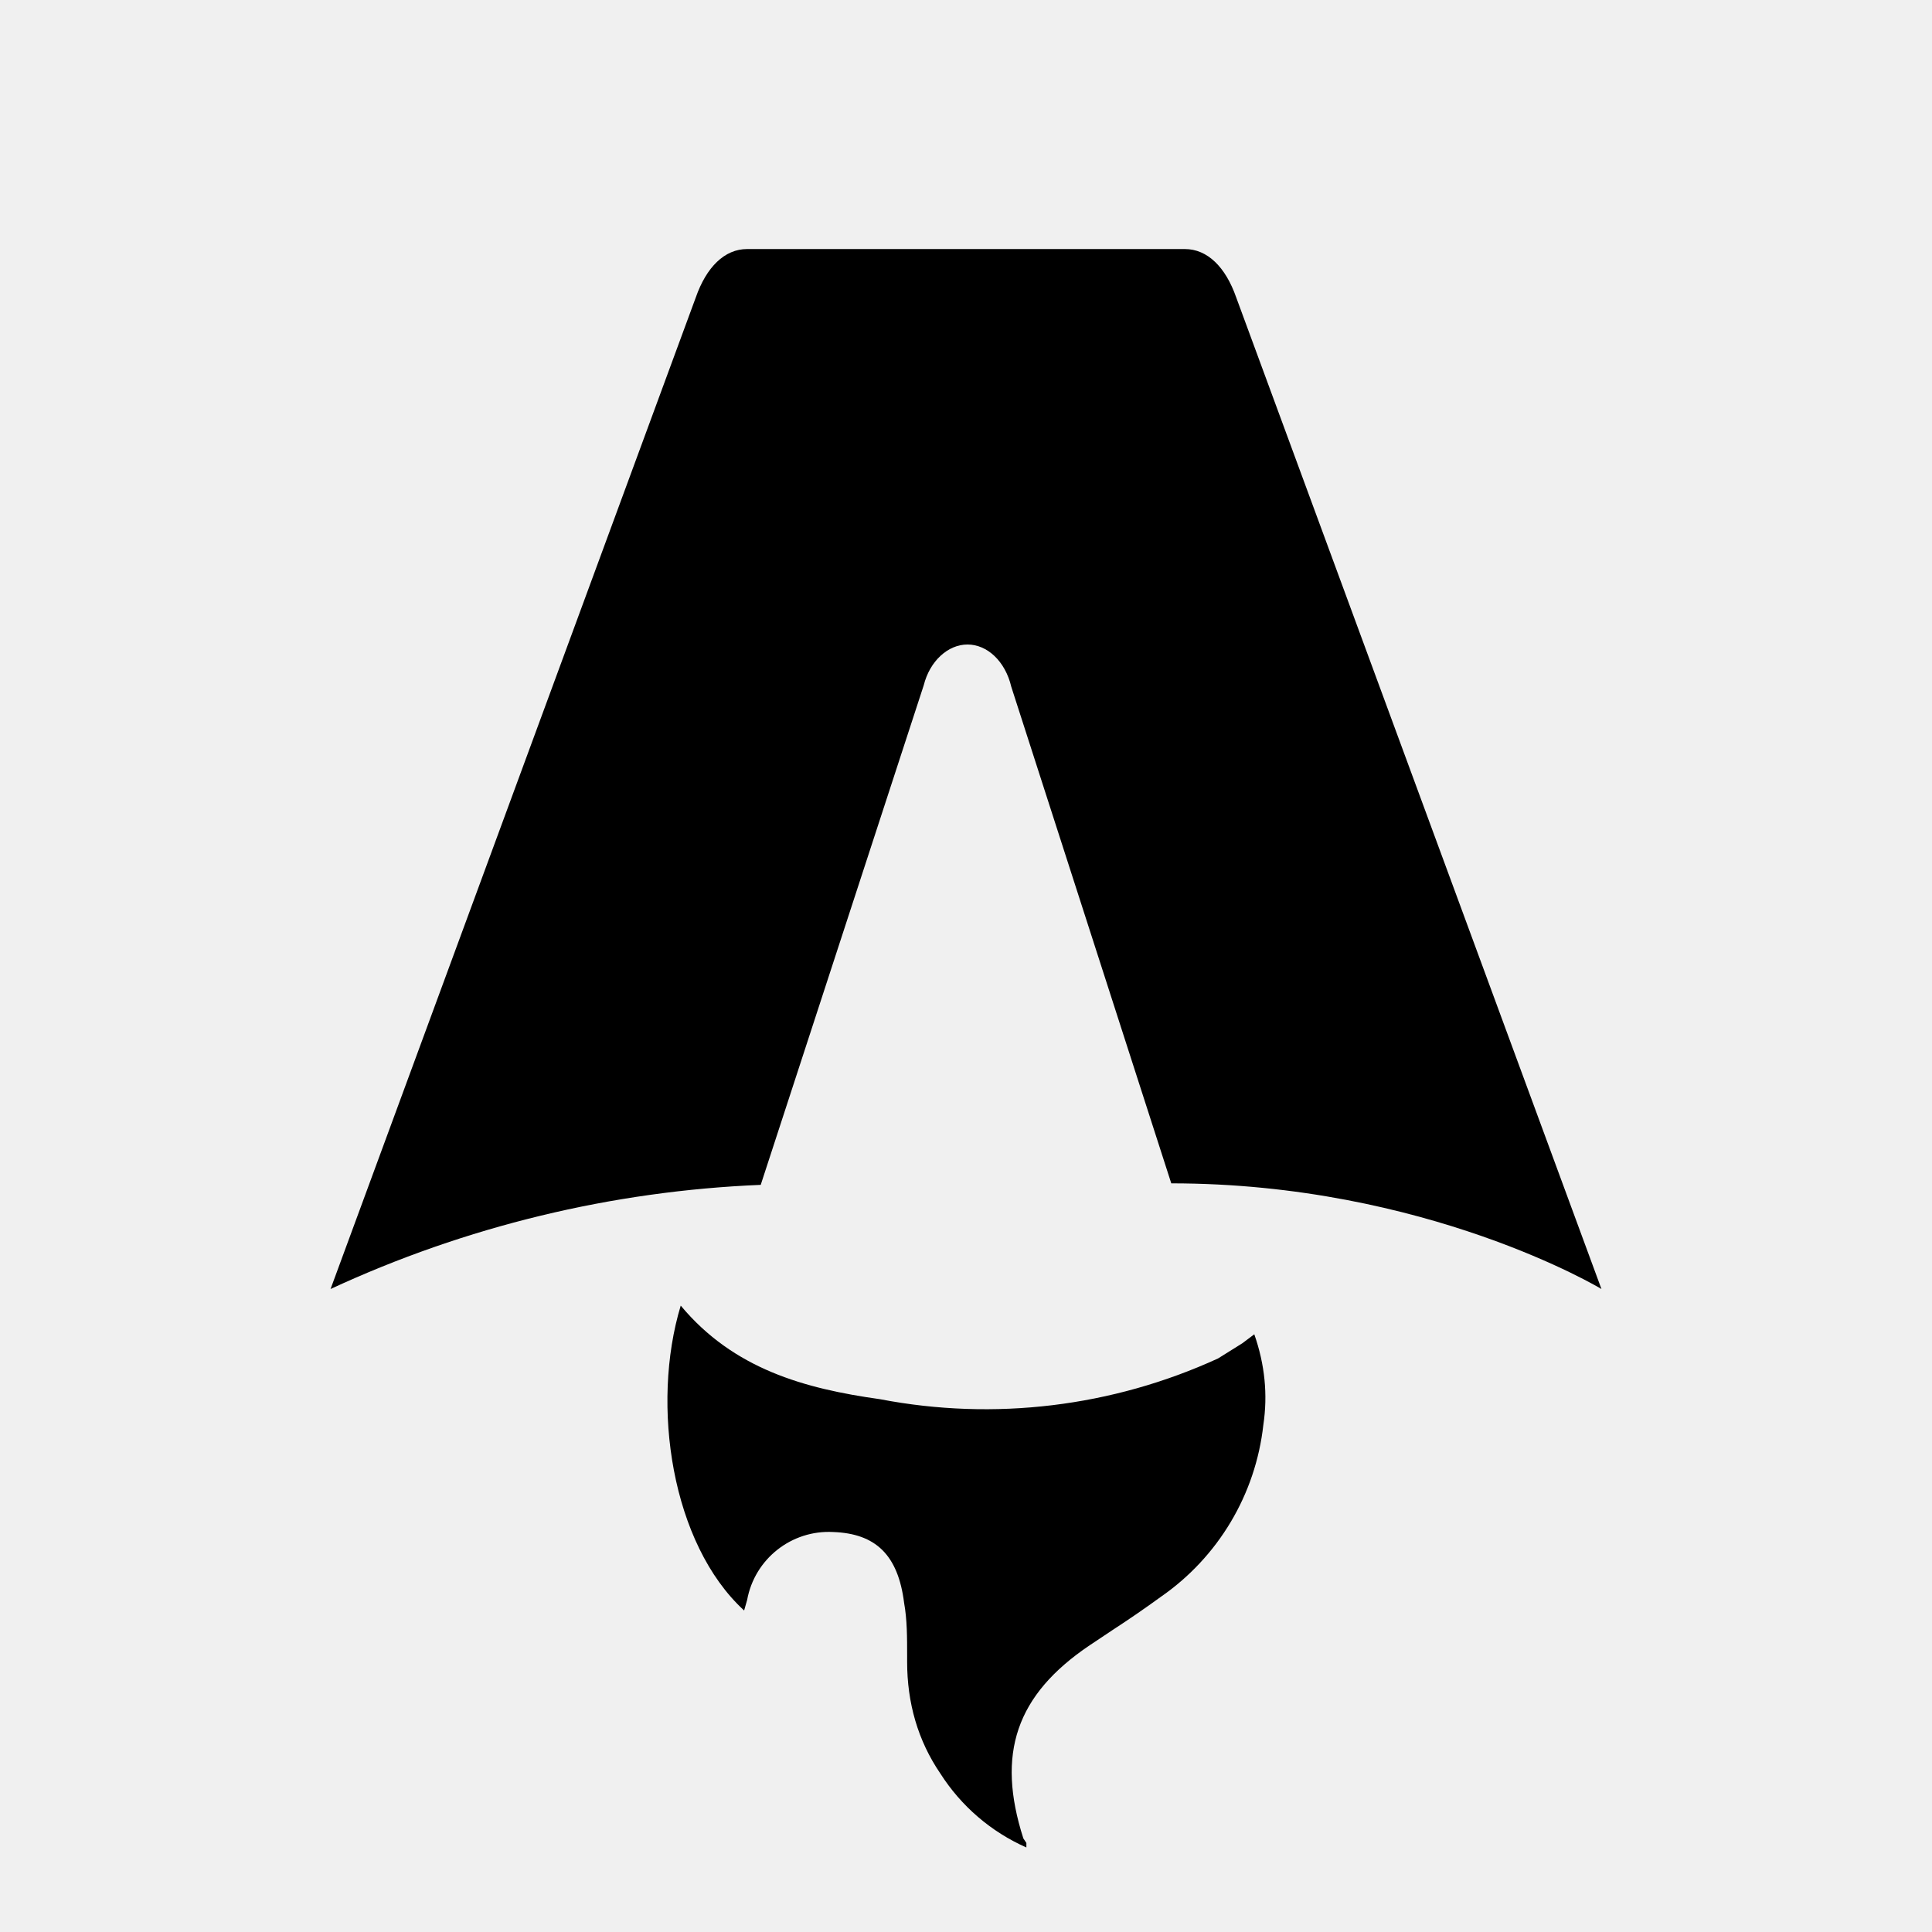
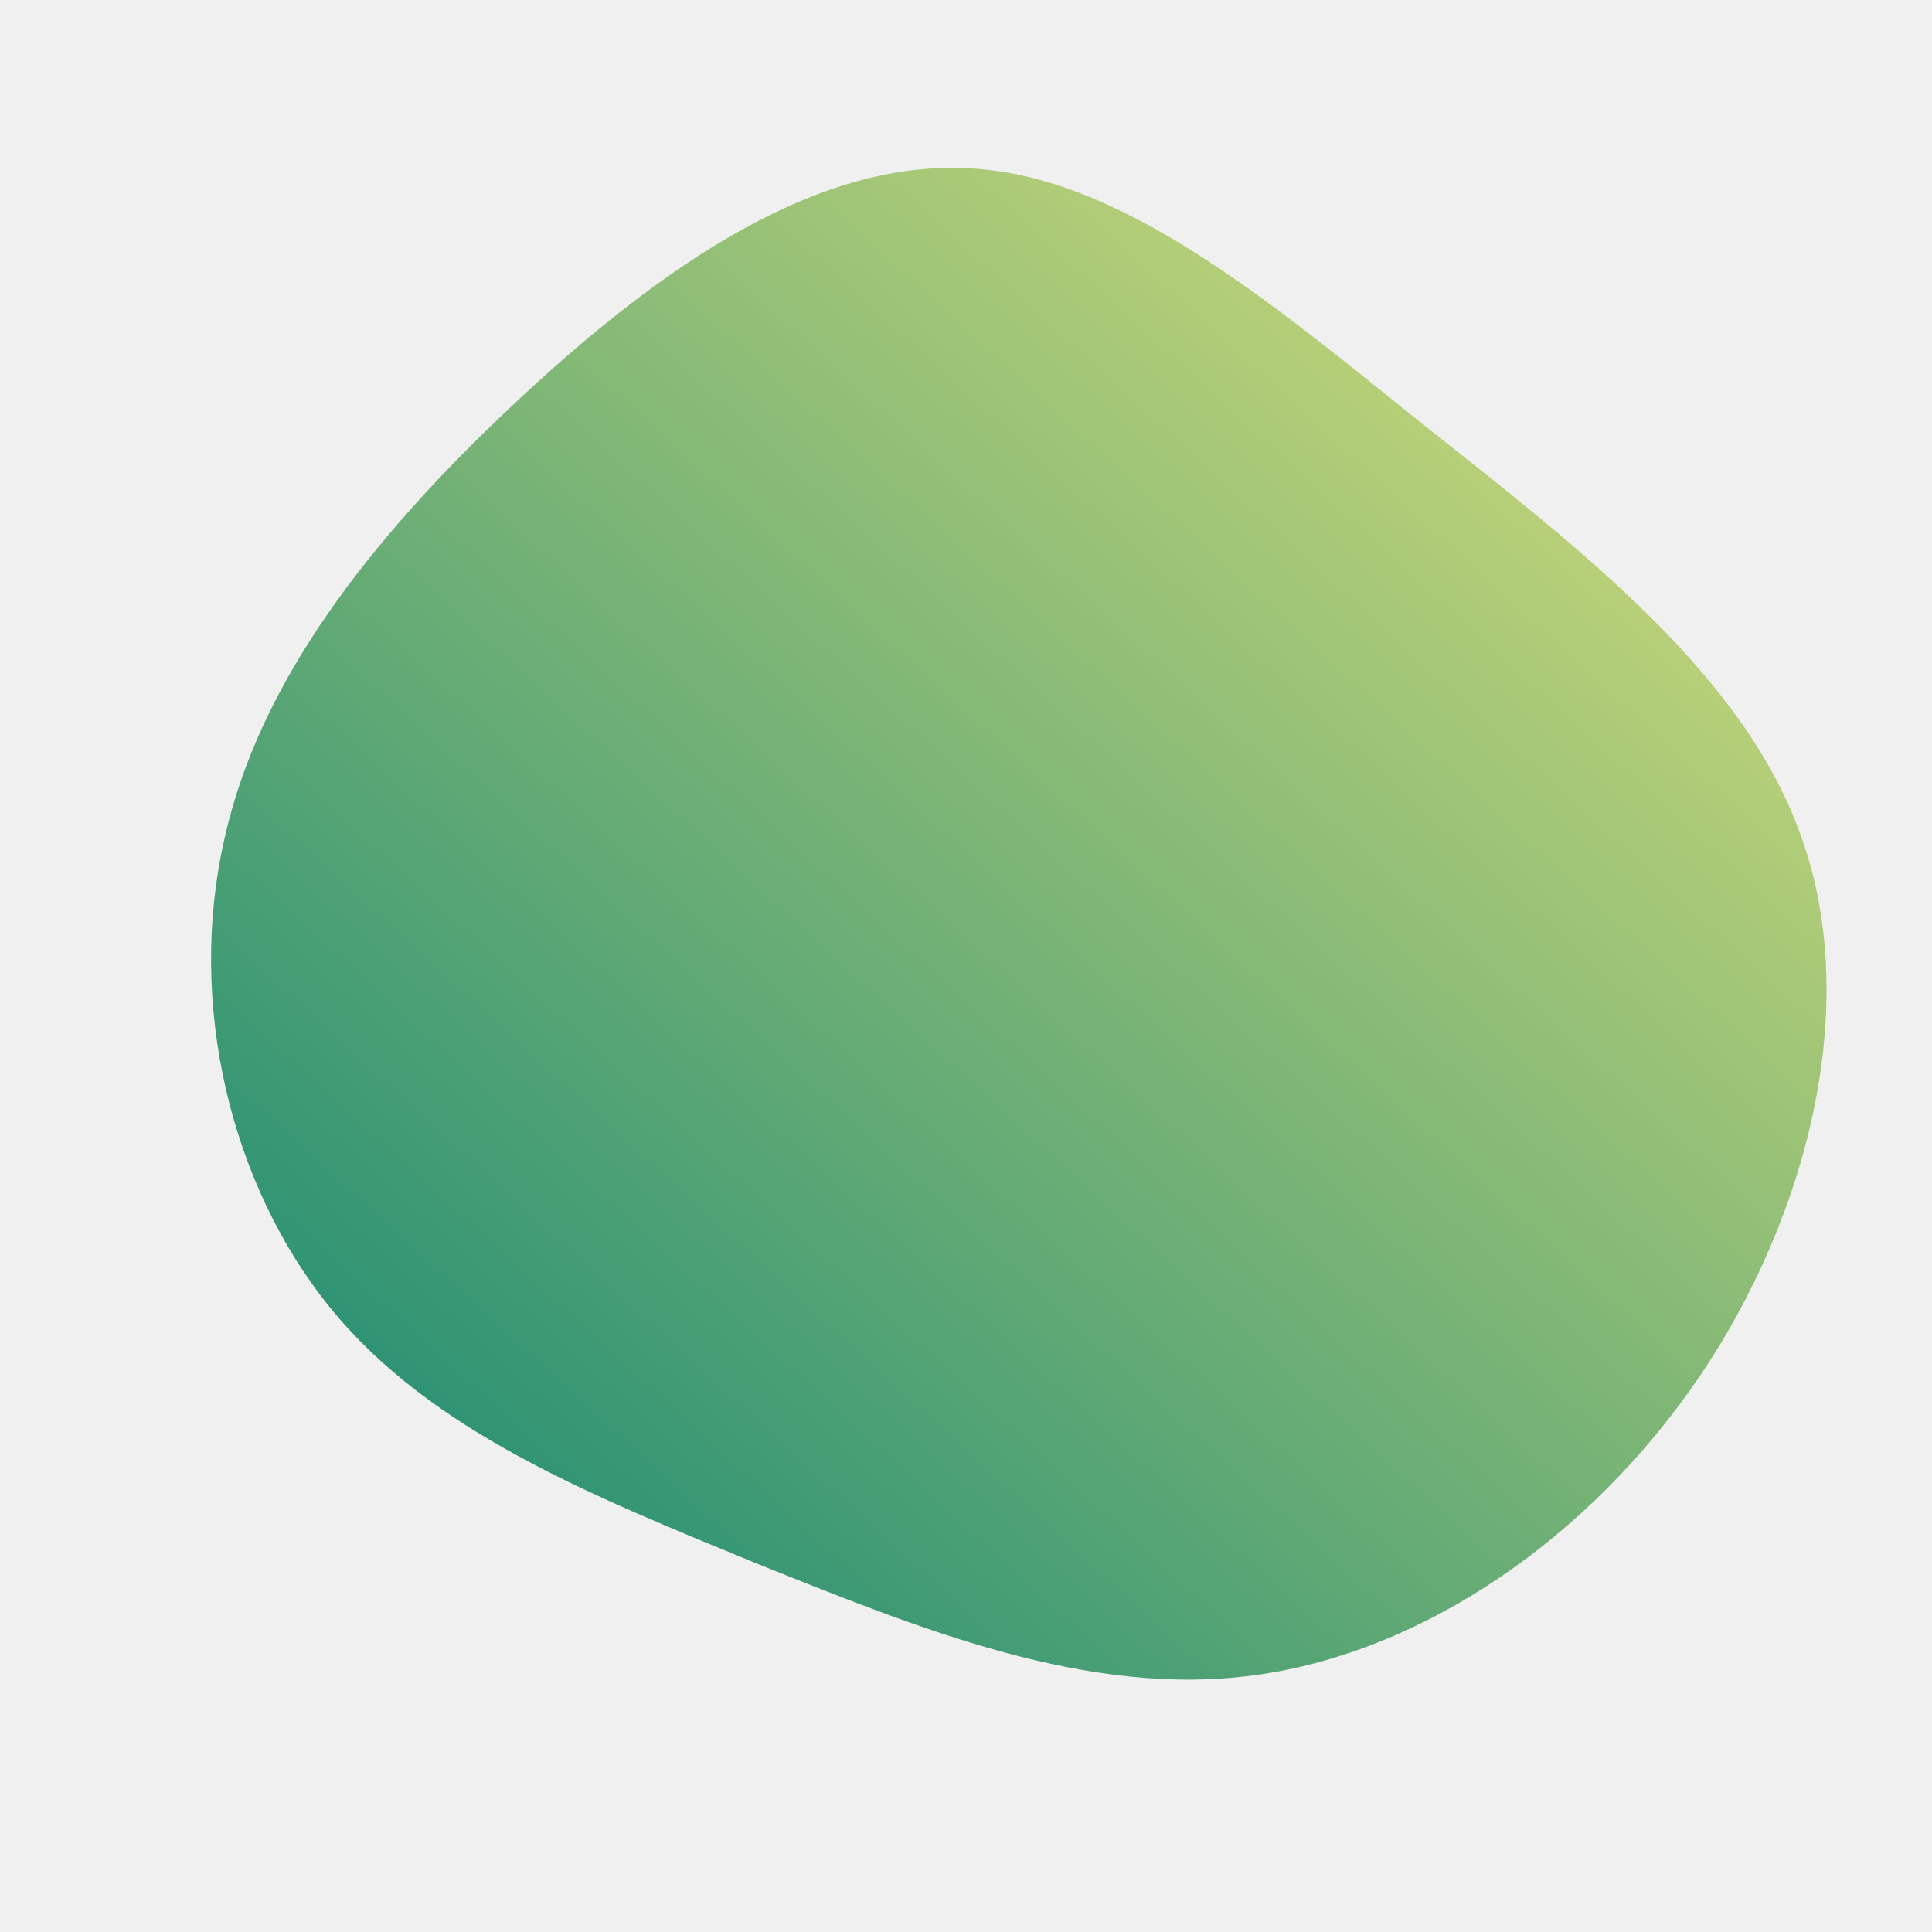
- <svg xmlns="http://www.w3.org/2000/svg" fill="none" viewBox="0 0 128 128">
-   <path d="M50.4 78.5a75.1 75.1 0 0 0-28.5 6.9l24.2-65.7c.7-2 1.9-3.2 3.4-3.2h29c1.5 0 2.7 1.2 3.4 3.2l24.2 65.7s-11.6-7-28.5-7L67 45.5c-.4-1.7-1.6-2.8-2.9-2.8-1.3 0-2.5 1.1-2.9 2.7L50.4 78.5Zm-1.1 28.2Zm-4.2-20.2c-2 6.6-.6 15.8 4.2 20.2a17.5 17.5 0 0 1 .2-.7 5.5 5.5 0 0 1 5.7-4.5c2.8.1 4.3 1.5 4.7 4.7.2 1.1.2 2.3.2 3.5v.4c0 2.7.7 5.2 2.2 7.4a13 13 0 0 0 5.7 4.9v-.3l-.2-.3c-1.8-5.6-.5-9.5 4.4-12.8l1.5-1a73 73 0 0 0 3.2-2.2 16 16 0 0 0 6.8-11.4c.3-2 .1-4-.6-6l-.8.6-1.6 1a37 37 0 0 1-22.4 2.7c-5-.7-9.7-2-13.2-6.2Z" />
-   <style>
-         path { fill: #000; }
-         @media (prefers-color-scheme: dark) {
-             path { fill: #FFF; }
-         }
-     </style>
+ <svg xmlns="http://www.w3.org/2000/svg" id="sw-js-blob-svg" viewBox="0 0 100 100" version="1.1">
+   <defs>
+     <linearGradient id="sw-gradient" x1="0" x2="1" y1="1" y2="0">
+       <stop id="stop1" stop-color="rgba(14.293, 132.854, 114.811, 1)" offset="0%" />
+       <stop id="stop2" stop-color="rgba(226.113, 226.113, 121.355, 1)" offset="100%" />
+     </linearGradient>
+   </defs>
+   <path fill="url(#sw-gradient)" d="M23.7,-28C31.9,-21.5,40.4,-15,43.3,-6.5C46.3,2.1,43.6,12.9,38,21.2C32.3,29.6,23.7,35.5,15,36.7C6.3,37.9,-2.4,34.3,-10.9,30.9C-19.4,27.4,-27.7,24.1,-32.9,17.7C-38.1,11.3,-40.3,1.9,-38.4,-6.5C-36.6,-14.8,-30.7,-22.2,-23.6,-28.9C-16.5,-35.6,-8.3,-41.6,-0.2,-41.3C7.8,-41.1,15.6,-34.5,23.7,-28Z" width="100%" height="100%" transform="translate(50 50)" stroke-width="0" style="transition: 0.3s;" stroke="url(#sw-gradient)" />
</svg>
